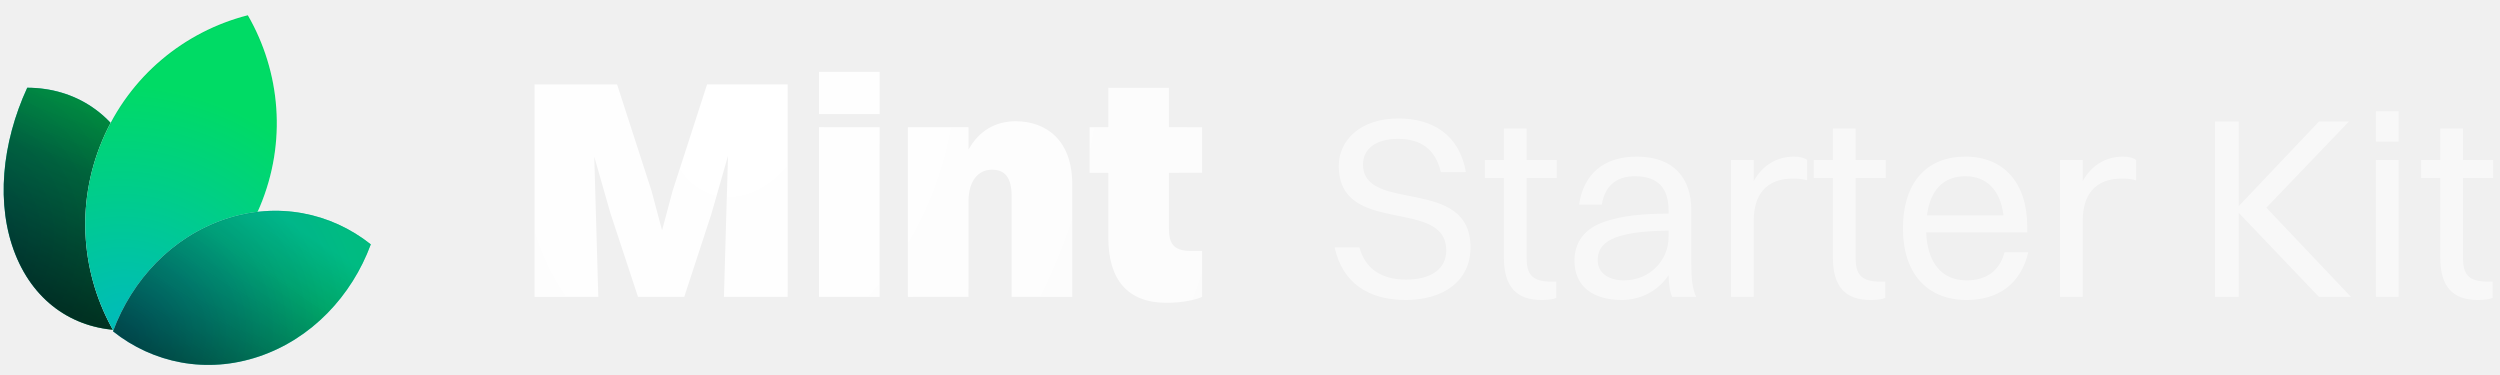
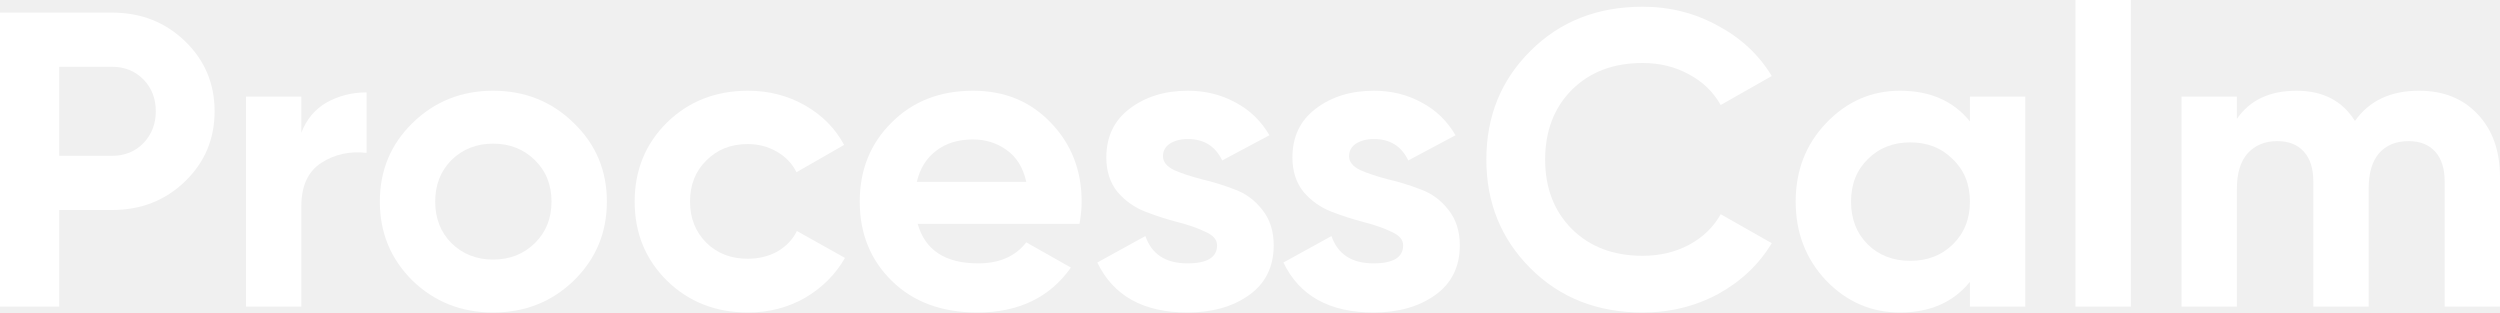
- <svg xmlns="http://www.w3.org/2000/svg" width="160" height="24" viewBox="0 0 160 24" fill="none">
-   <path d="M7.953 21.139C4.896 21.13 2.255 19.458 0.987 16.29C-0.28 13.121 0.109 9.163 1.744 5.615C4.801 5.624 7.442 7.296 8.71 10.465C9.977 13.633 9.588 17.591 7.953 21.139Z" fill="white" />
-   <path d="M7.953 21.139C4.896 21.13 2.255 19.458 0.987 16.29C-0.28 13.121 0.109 9.163 1.744 5.615C4.801 5.624 7.442 7.296 8.71 10.465C9.977 13.633 9.588 17.591 7.953 21.139Z" fill="url(#paint0_radial_115_109)" />
-   <path d="M7.953 21.139C4.896 21.13 2.255 19.458 0.987 16.29C-0.28 13.121 0.109 9.163 1.744 5.615C4.801 5.624 7.442 7.296 8.71 10.465C9.977 13.633 9.588 17.591 7.953 21.139Z" fill="black" fill-opacity="0.5" style="mix-blend-mode:hard-light" />
-   <path d="M7.953 21.139C4.896 21.13 2.255 19.458 0.987 16.29C-0.28 13.121 0.109 9.163 1.744 5.615C4.801 5.624 7.442 7.296 8.71 10.465C9.977 13.633 9.588 17.591 7.953 21.139Z" fill="url(#paint1_linear_115_109)" fill-opacity="0.5" style="mix-blend-mode:hard-light" />
-   <path d="M7.935 21.111C4.897 21.096 2.274 19.431 1.013 16.279C-0.248 13.124 0.136 9.182 1.762 5.643C4.8 5.659 7.423 7.324 8.684 10.476C9.945 13.63 9.561 17.572 7.935 21.111Z" stroke="url(#paint2_linear_115_109)" stroke-opacity="0.05" stroke-width="0.056" />
-   <path d="M7.31 21.257C11.354 20.221 14.884 17.375 16.628 13.236C18.373 9.097 17.945 4.587 15.86 0.976C11.816 2.012 8.287 4.858 6.542 8.998C4.797 13.137 5.225 17.646 7.31 21.257Z" fill="white" />
-   <path d="M7.31 21.257C11.354 20.221 14.884 17.375 16.628 13.236C18.373 9.097 17.945 4.587 15.86 0.976C11.816 2.012 8.287 4.858 6.542 8.998C4.797 13.137 5.225 17.646 7.31 21.257Z" fill="url(#paint3_radial_115_109)" />
-   <path d="M16.602 13.225C14.864 17.349 11.351 20.187 7.324 21.225C5.253 17.624 4.829 13.132 6.568 9.009C8.306 4.885 11.819 2.047 15.846 1.009C17.918 4.61 18.341 9.101 16.602 13.225Z" stroke="url(#paint4_linear_115_109)" stroke-opacity="0.05" stroke-width="0.056" />
-   <path d="M7.234 21.207C9.789 23.237 13.21 23.951 16.577 22.814C19.944 21.677 22.506 18.945 23.73 15.638C21.175 13.608 17.754 12.894 14.387 14.031C11.02 15.168 8.458 17.901 7.234 21.207Z" fill="white" />
-   <path d="M7.234 21.207C9.789 23.237 13.21 23.951 16.577 22.814C19.944 21.677 22.506 18.945 23.73 15.638C21.175 13.608 17.754 12.894 14.387 14.031C11.02 15.168 8.458 17.901 7.234 21.207Z" fill="url(#paint5_radial_115_109)" />
-   <path d="M7.234 21.207C9.789 23.237 13.21 23.951 16.577 22.814C19.944 21.677 22.506 18.945 23.73 15.638C21.175 13.608 17.754 12.894 14.387 14.031C11.02 15.168 8.458 17.901 7.234 21.207Z" fill="black" fill-opacity="0.2" style="mix-blend-mode:hard-light" />
-   <path d="M7.234 21.207C9.789 23.237 13.21 23.951 16.577 22.814C19.944 21.677 22.506 18.945 23.73 15.638C21.175 13.608 17.754 12.894 14.387 14.031C11.02 15.168 8.458 17.901 7.234 21.207Z" fill="url(#paint6_linear_115_109)" fill-opacity="0.5" style="mix-blend-mode:hard-light" />
-   <path d="M16.568 22.787C13.218 23.918 9.814 23.212 7.267 21.198C8.492 17.907 11.044 15.189 14.396 14.058C17.747 12.927 21.15 13.633 23.697 15.648C22.472 18.938 19.92 21.656 16.568 22.787Z" stroke="url(#paint7_linear_115_109)" stroke-opacity="0.05" stroke-width="0.056" />
-   <path d="M34.212 19V5.4H39.492L41.692 12.2L42.372 14.74L43.052 12.2L45.252 5.4H50.412V19H46.332L46.592 9.98L45.532 13.68L43.792 19H40.832L39.052 13.6L38.032 10.02L38.292 19H34.212ZM52.416 7.3V4.6H56.295V7.3H52.416ZM52.416 19V8.14H56.295V19H52.416ZM58.104 19V8.14H61.984V9.58C62.664 8.34 63.744 7.76 65.004 7.76C66.964 7.76 68.624 8.98 68.624 11.78V19H64.744V12.56C64.744 11.34 64.304 10.86 63.484 10.86C62.604 10.86 61.984 11.58 61.984 12.88V19H58.104ZM70.933 15.22V11.06H69.733V8.14H70.933V5.62H74.813V8.14H76.933V11.06H74.813V14.6C74.813 15.5 75.033 16.06 76.213 16.06H76.933V19C76.493 19.2 75.673 19.38 74.653 19.38C72.153 19.38 70.933 17.88 70.933 15.22Z" fill="url(#paint8_radial_115_109)" />
-   <path d="M87.232 10.519C87.232 13.687 94.112 11.229 94.112 15.832C94.112 17.994 92.364 19.198 89.971 19.198C87.562 19.198 85.912 18.093 85.417 15.832H87.001C87.364 17.169 88.371 17.895 89.987 17.895C91.671 17.895 92.561 17.152 92.561 16.03C92.561 12.598 85.681 15.155 85.681 10.618C85.681 9.001 87.034 7.582 89.509 7.582C91.671 7.582 93.403 8.621 93.816 11.014H92.215C91.868 9.529 90.912 8.886 89.476 8.886C88.057 8.886 87.232 9.529 87.232 10.519ZM96.25 16.476V11.393H95.029V10.239H96.25V8.226H97.702V10.239H99.632V11.393H97.702V16.476C97.702 17.532 98.015 18.026 99.302 18.026H99.599V19.066C99.434 19.148 99.071 19.198 98.659 19.198C97.025 19.198 96.25 18.323 96.25 16.476ZM102.516 13.093H101.064C101.345 11.162 102.615 10.024 104.76 10.024C107.103 10.024 108.242 11.393 108.242 13.44V16.888C108.242 17.895 108.324 18.521 108.555 19H107.021C106.856 18.654 106.806 18.142 106.79 17.614C106.047 18.72 104.859 19.198 103.803 19.198C101.988 19.198 100.767 18.357 100.767 16.69C100.767 15.486 101.427 14.611 102.714 14.182C103.902 13.786 105.107 13.687 106.79 13.671V13.473C106.79 12.053 106.13 11.278 104.628 11.278C103.374 11.278 102.698 11.971 102.516 13.093ZM102.252 16.657C102.252 17.465 102.929 17.944 103.952 17.944C105.569 17.944 106.79 16.674 106.79 15.172V14.759C103.061 14.793 102.252 15.585 102.252 16.657ZM110.787 19V10.239H112.239V11.591C112.833 10.519 113.774 10.024 114.83 10.024C115.176 10.024 115.49 10.107 115.655 10.239V11.542C115.407 11.46 115.094 11.427 114.747 11.427C112.998 11.427 112.239 12.515 112.239 14.1V19H110.787ZM117.305 16.476V11.393H116.084V10.239H117.305V8.226H118.757V10.239H120.688V11.393H118.757V16.476C118.757 17.532 119.071 18.026 120.358 18.026H120.655V19.066C120.49 19.148 120.127 19.198 119.714 19.198C118.081 19.198 117.305 18.323 117.305 16.476ZM129.809 16.145C129.33 18.192 127.862 19.198 125.865 19.198C123.324 19.198 121.79 17.482 121.79 14.627C121.79 11.658 123.324 10.024 125.783 10.024C128.258 10.024 129.743 11.723 129.743 14.512V14.875H123.275C123.357 16.838 124.281 17.944 125.865 17.944C127.103 17.944 127.977 17.35 128.291 16.145H129.809ZM125.783 11.278C124.38 11.278 123.539 12.152 123.324 13.786H128.225C128.027 12.169 127.152 11.278 125.783 11.278ZM131.843 19V10.239H133.295V11.591C133.889 10.519 134.829 10.024 135.885 10.024C136.232 10.024 136.545 10.107 136.71 10.239V11.542C136.463 11.46 136.149 11.427 135.803 11.427C134.054 11.427 133.295 12.515 133.295 14.1V19H131.843ZM141.763 19V7.78H143.281V13.192L148.413 7.78H150.327L145.047 13.291L150.459 19H148.413L143.281 13.621V19H141.763ZM152.06 9.067V7.12H153.512V9.067H152.06ZM152.06 19V10.239H153.512V19H152.06ZM156.178 16.476V11.393H154.957V10.239H156.178V8.226H157.63V10.239H159.56V11.393H157.63V16.476C157.63 17.532 157.943 18.026 159.23 18.026H159.527V19.066C159.362 19.148 158.999 19.198 158.587 19.198C156.953 19.198 156.178 18.323 156.178 16.476Z" fill="white" fill-opacity="0.55" />
-   <defs>
-     <radialGradient id="paint0_radial_115_109" cx="0" cy="0" r="1" gradientUnits="userSpaceOnUse" gradientTransform="translate(-3.00503 15.023) rotate(-10.029) scale(17.9572 17.784)">
-       <stop stop-color="#00B0BB" />
-       <stop offset="1" stop-color="#00DB65" />
-     </radialGradient>
-     <linearGradient id="paint1_linear_115_109" x1="7.39" y1="4.813" x2="1.63" y2="18.689" gradientUnits="userSpaceOnUse">
-       <stop stop-color="#18E299" />
-       <stop offset="1" />
-     </linearGradient>
-     <linearGradient id="paint2_linear_115_109" x1="7.948" y1="8.016" x2="1.761" y2="18.746" gradientUnits="userSpaceOnUse">
-       <stop />
-       <stop offset="1" stop-opacity="0" />
-     </linearGradient>
-     <radialGradient id="paint3_radial_115_109" cx="0" cy="0" r="1" gradientUnits="userSpaceOnUse" gradientTransform="translate(8.11404 20.8822) rotate(-75.7542) scale(21.6246 23.7772)">
-       <stop stop-color="#00BBBB" />
-       <stop offset="0.713" stop-color="#00DB65" />
-     </radialGradient>
-     <linearGradient id="paint4_linear_115_109" x1="7.602" y1="5.871" x2="15.556" y2="16.372" gradientUnits="userSpaceOnUse">
-       <stop />
-       <stop offset="1" stop-opacity="0" />
-     </linearGradient>
-     <radialGradient id="paint5_radial_115_109" cx="0" cy="0" r="1" gradientUnits="userSpaceOnUse" gradientTransform="translate(7.84537 21.5181) rotate(-20.3525) scale(18.5603 17.32)">
-       <stop stop-color="#00B0BB" />
-       <stop offset="1" stop-color="#00DB65" />
-     </radialGradient>
-     <linearGradient id="paint6_linear_115_109" x1="16.808" y1="13.007" x2="10.041" y2="22.994" gradientUnits="userSpaceOnUse">
-       <stop stop-color="#00B1BC" />
-       <stop offset="1" />
-     </linearGradient>
-     <linearGradient id="paint7_linear_115_109" x1="16.808" y1="13.007" x2="14.169" y2="23.841" gradientUnits="userSpaceOnUse">
-       <stop />
-       <stop offset="1" stop-opacity="0" />
-     </linearGradient>
-     <radialGradient id="paint8_radial_115_109" cx="0" cy="0" r="1" gradientUnits="userSpaceOnUse" gradientTransform="translate(47.2781 7) rotate(19.0047) scale(67.5582 85.7506)">
-       <stop stop-color="white" />
-       <stop offset="1" stop-color="white" stop-opacity="0.5" />
-     </radialGradient>
-   </defs>
+ <svg xmlns="http://www.w3.org/2000/svg" width="200" height="25" viewBox="0 0 200 25" fill="none">
+   <path d="M8.962 1.008C11.274 1.008 13.219 1.77 14.799 3.293C16.378 4.816 17.168 6.687 17.168 8.905C17.168 11.122 16.378 12.993 14.799 14.516C13.219 16.039 11.274 16.801 8.962 16.801H4.738V24.53H0V1.008H8.962ZM8.962 12.466C9.969 12.466 10.804 12.13 11.468 11.458C12.132 10.764 12.464 9.913 12.464 8.905C12.464 7.874 12.132 7.023 11.468 6.351C10.804 5.679 9.969 5.343 8.962 5.343H4.738V12.466H8.962Z" fill="white" />
+   <path d="M24.107 10.618C24.519 9.543 25.194 8.737 26.133 8.199C27.094 7.661 28.159 7.392 29.326 7.392V12.231C27.976 12.074 26.762 12.343 25.686 13.038C24.634 13.732 24.107 14.886 24.107 16.499V24.53H19.678V7.729H24.107V10.618Z" fill="white" />
+   <path d="M45.906 22.446C44.144 24.149 41.992 25 39.451 25C36.91 25 34.759 24.149 32.996 22.446C31.256 20.721 30.387 18.616 30.387 16.129C30.387 13.643 31.256 11.548 32.996 9.845C34.759 8.121 36.91 7.258 39.451 7.258C41.992 7.258 44.144 8.121 45.906 9.845C47.669 11.548 48.55 13.643 48.55 16.129C48.55 18.616 47.669 20.721 45.906 22.446ZM36.121 19.456C37.013 20.329 38.124 20.766 39.451 20.766C40.779 20.766 41.889 20.329 42.782 19.456C43.675 18.582 44.121 17.473 44.121 16.129C44.121 14.785 43.675 13.676 42.782 12.802C41.889 11.929 40.779 11.492 39.451 11.492C38.124 11.492 37.013 11.929 36.121 12.802C35.251 13.676 34.816 14.785 34.816 16.129C34.816 17.473 35.251 18.582 36.121 19.456Z" fill="white" />
+   <path d="M59.838 25C57.251 25 55.088 24.149 53.349 22.446C51.632 20.744 50.773 18.638 50.773 16.129C50.773 13.62 51.632 11.514 53.349 9.812C55.088 8.109 57.251 7.258 59.838 7.258C61.509 7.258 63.031 7.65 64.405 8.434C65.778 9.218 66.82 10.271 67.529 11.593L63.718 13.777C63.375 13.082 62.848 12.534 62.139 12.13C61.452 11.727 60.673 11.525 59.804 11.525C58.476 11.525 57.377 11.962 56.508 12.836C55.638 13.687 55.203 14.785 55.203 16.129C55.203 17.451 55.638 18.548 56.508 19.422C57.377 20.273 58.476 20.699 59.804 20.699C60.696 20.699 61.486 20.509 62.173 20.128C62.882 19.724 63.409 19.176 63.752 18.481L67.598 20.632C66.843 21.953 65.778 23.017 64.405 23.824C63.031 24.608 61.509 25 59.838 25Z" fill="white" />
+   <path d="M73.415 17.91C74.01 20.016 75.624 21.069 78.256 21.069C79.95 21.069 81.232 20.509 82.102 19.388L85.672 21.405C83.979 23.802 81.484 25 78.187 25C75.349 25 73.071 24.16 71.355 22.48C69.638 20.8 68.779 18.683 68.779 16.129C68.779 13.598 69.626 11.492 71.32 9.812C73.014 8.109 75.189 7.258 77.844 7.258C80.362 7.258 82.434 8.109 84.059 9.812C85.707 11.514 86.531 13.62 86.531 16.129C86.531 16.689 86.474 17.283 86.359 17.91H73.415ZM73.346 14.55H82.102C81.85 13.407 81.323 12.556 80.522 11.996C79.744 11.436 78.851 11.156 77.844 11.156C76.654 11.156 75.669 11.458 74.891 12.063C74.113 12.646 73.598 13.475 73.346 14.55Z" fill="white" />
+   <path d="M93.038 12.5C93.038 12.948 93.336 13.318 93.931 13.609C94.549 13.878 95.293 14.124 96.163 14.348C97.033 14.55 97.903 14.819 98.772 15.155C99.642 15.468 100.375 16.006 100.97 16.767C101.588 17.529 101.897 18.481 101.897 19.624C101.897 21.349 101.233 22.681 99.905 23.622C98.601 24.541 96.964 25 94.996 25C91.47 25 89.067 23.667 87.785 21.001L91.631 18.884C92.134 20.34 93.256 21.069 94.996 21.069C96.575 21.069 97.365 20.587 97.365 19.624C97.365 19.176 97.056 18.817 96.438 18.548C95.842 18.257 95.11 18 94.24 17.776C93.37 17.552 92.5 17.271 91.631 16.936C90.761 16.599 90.017 16.073 89.399 15.356C88.804 14.617 88.506 13.698 88.506 12.601C88.506 10.943 89.124 9.644 90.36 8.703C91.619 7.74 93.176 7.258 95.03 7.258C96.426 7.258 97.697 7.572 98.841 8.199C99.986 8.804 100.89 9.677 101.554 10.82L97.777 12.836C97.227 11.694 96.312 11.122 95.03 11.122C94.457 11.122 93.977 11.245 93.588 11.492C93.221 11.738 93.038 12.074 93.038 12.5Z" fill="white" />
+   <path d="M107.926 12.5C107.926 12.948 108.224 13.318 108.819 13.609C109.437 13.878 110.181 14.124 111.051 14.348C111.92 14.55 112.79 14.819 113.66 15.155C114.53 15.468 115.262 16.006 115.858 16.767C116.476 17.529 116.785 18.481 116.785 19.624C116.785 21.349 116.121 22.681 114.793 23.622C113.488 24.541 111.852 25 109.883 25C106.358 25 103.955 23.667 102.673 21.001L106.518 18.884C107.022 20.34 108.143 21.069 109.883 21.069C111.463 21.069 112.252 20.587 112.252 19.624C112.252 19.176 111.943 18.817 111.325 18.548C110.73 18.257 109.998 18 109.128 17.776C108.258 17.552 107.388 17.271 106.518 16.936C105.648 16.599 104.904 16.073 104.286 15.356C103.691 14.617 103.394 13.698 103.394 12.601C103.394 10.943 104.012 9.644 105.248 8.703C106.507 7.74 108.063 7.258 109.917 7.258C111.314 7.258 112.584 7.572 113.729 8.199C114.873 8.804 115.777 9.677 116.441 10.82L112.664 12.836C112.115 11.694 111.199 11.122 109.917 11.122C109.345 11.122 108.865 11.245 108.475 11.492C108.109 11.738 107.926 12.074 107.926 12.5Z" fill="white" />
+   <path d="M131.406 25C127.789 25 124.802 23.824 122.445 21.472C120.087 19.12 118.908 16.219 118.908 12.769C118.908 9.297 120.087 6.396 122.445 4.066C124.802 1.714 127.789 0.538 131.406 0.538C133.581 0.538 135.584 1.042 137.415 2.05C139.269 3.035 140.711 4.379 141.741 6.082L137.655 8.401C137.06 7.348 136.213 6.53 135.114 5.948C134.016 5.343 132.78 5.04 131.406 5.04C129.071 5.04 127.183 5.757 125.741 7.191C124.322 8.625 123.612 10.484 123.612 12.769C123.612 15.031 124.322 16.88 125.741 18.313C127.183 19.747 129.071 20.464 131.406 20.464C132.78 20.464 134.016 20.172 135.114 19.59C136.236 18.985 137.083 18.168 137.655 17.137L141.741 19.456C140.711 21.158 139.28 22.513 137.449 23.521C135.618 24.507 133.604 25 131.406 25Z" fill="white" />
+   <path d="M157.594 7.729H162.023V24.53H157.594V22.547C156.266 24.182 154.401 25 151.997 25C149.708 25 147.74 24.149 146.092 22.446C144.466 20.721 143.654 18.616 143.654 16.129C143.654 13.643 144.466 11.548 146.092 9.845C147.74 8.121 149.708 7.258 151.997 7.258C154.401 7.258 156.266 8.076 157.594 9.711V7.729ZM149.422 19.556C150.315 20.43 151.448 20.867 152.821 20.867C154.195 20.867 155.328 20.43 156.221 19.556C157.136 18.66 157.594 17.518 157.594 16.129C157.594 14.74 157.136 13.609 156.221 12.735C155.328 11.839 154.195 11.391 152.821 11.391C151.448 11.391 150.315 11.839 149.422 12.735C148.529 13.609 148.083 14.74 148.083 16.129C148.083 17.518 148.529 18.66 149.422 19.556Z" fill="white" />
+   <path d="M166.04 24.53V0H170.469V24.53H166.04Z" fill="white" />
+   <path d="M193.511 7.258C195.479 7.258 197.047 7.885 198.215 9.14C199.405 10.394 200 12.074 200 14.18V24.53H195.571V14.482C195.571 13.475 195.319 12.69 194.815 12.13C194.312 11.57 193.602 11.29 192.687 11.29C191.679 11.29 190.89 11.615 190.317 12.265C189.768 12.914 189.493 13.855 189.493 15.087V24.53H185.064V14.482C185.064 13.475 184.812 12.69 184.309 12.13C183.805 11.57 183.095 11.29 182.18 11.29C181.196 11.29 180.406 11.615 179.811 12.265C179.238 12.914 178.952 13.855 178.952 15.087V24.53H174.523V7.729H178.952V9.509C179.982 8.009 181.573 7.258 183.725 7.258C185.831 7.258 187.387 8.065 188.395 9.677C189.539 8.065 191.244 7.258 193.511 7.258Z" fill="white" />
</svg>
